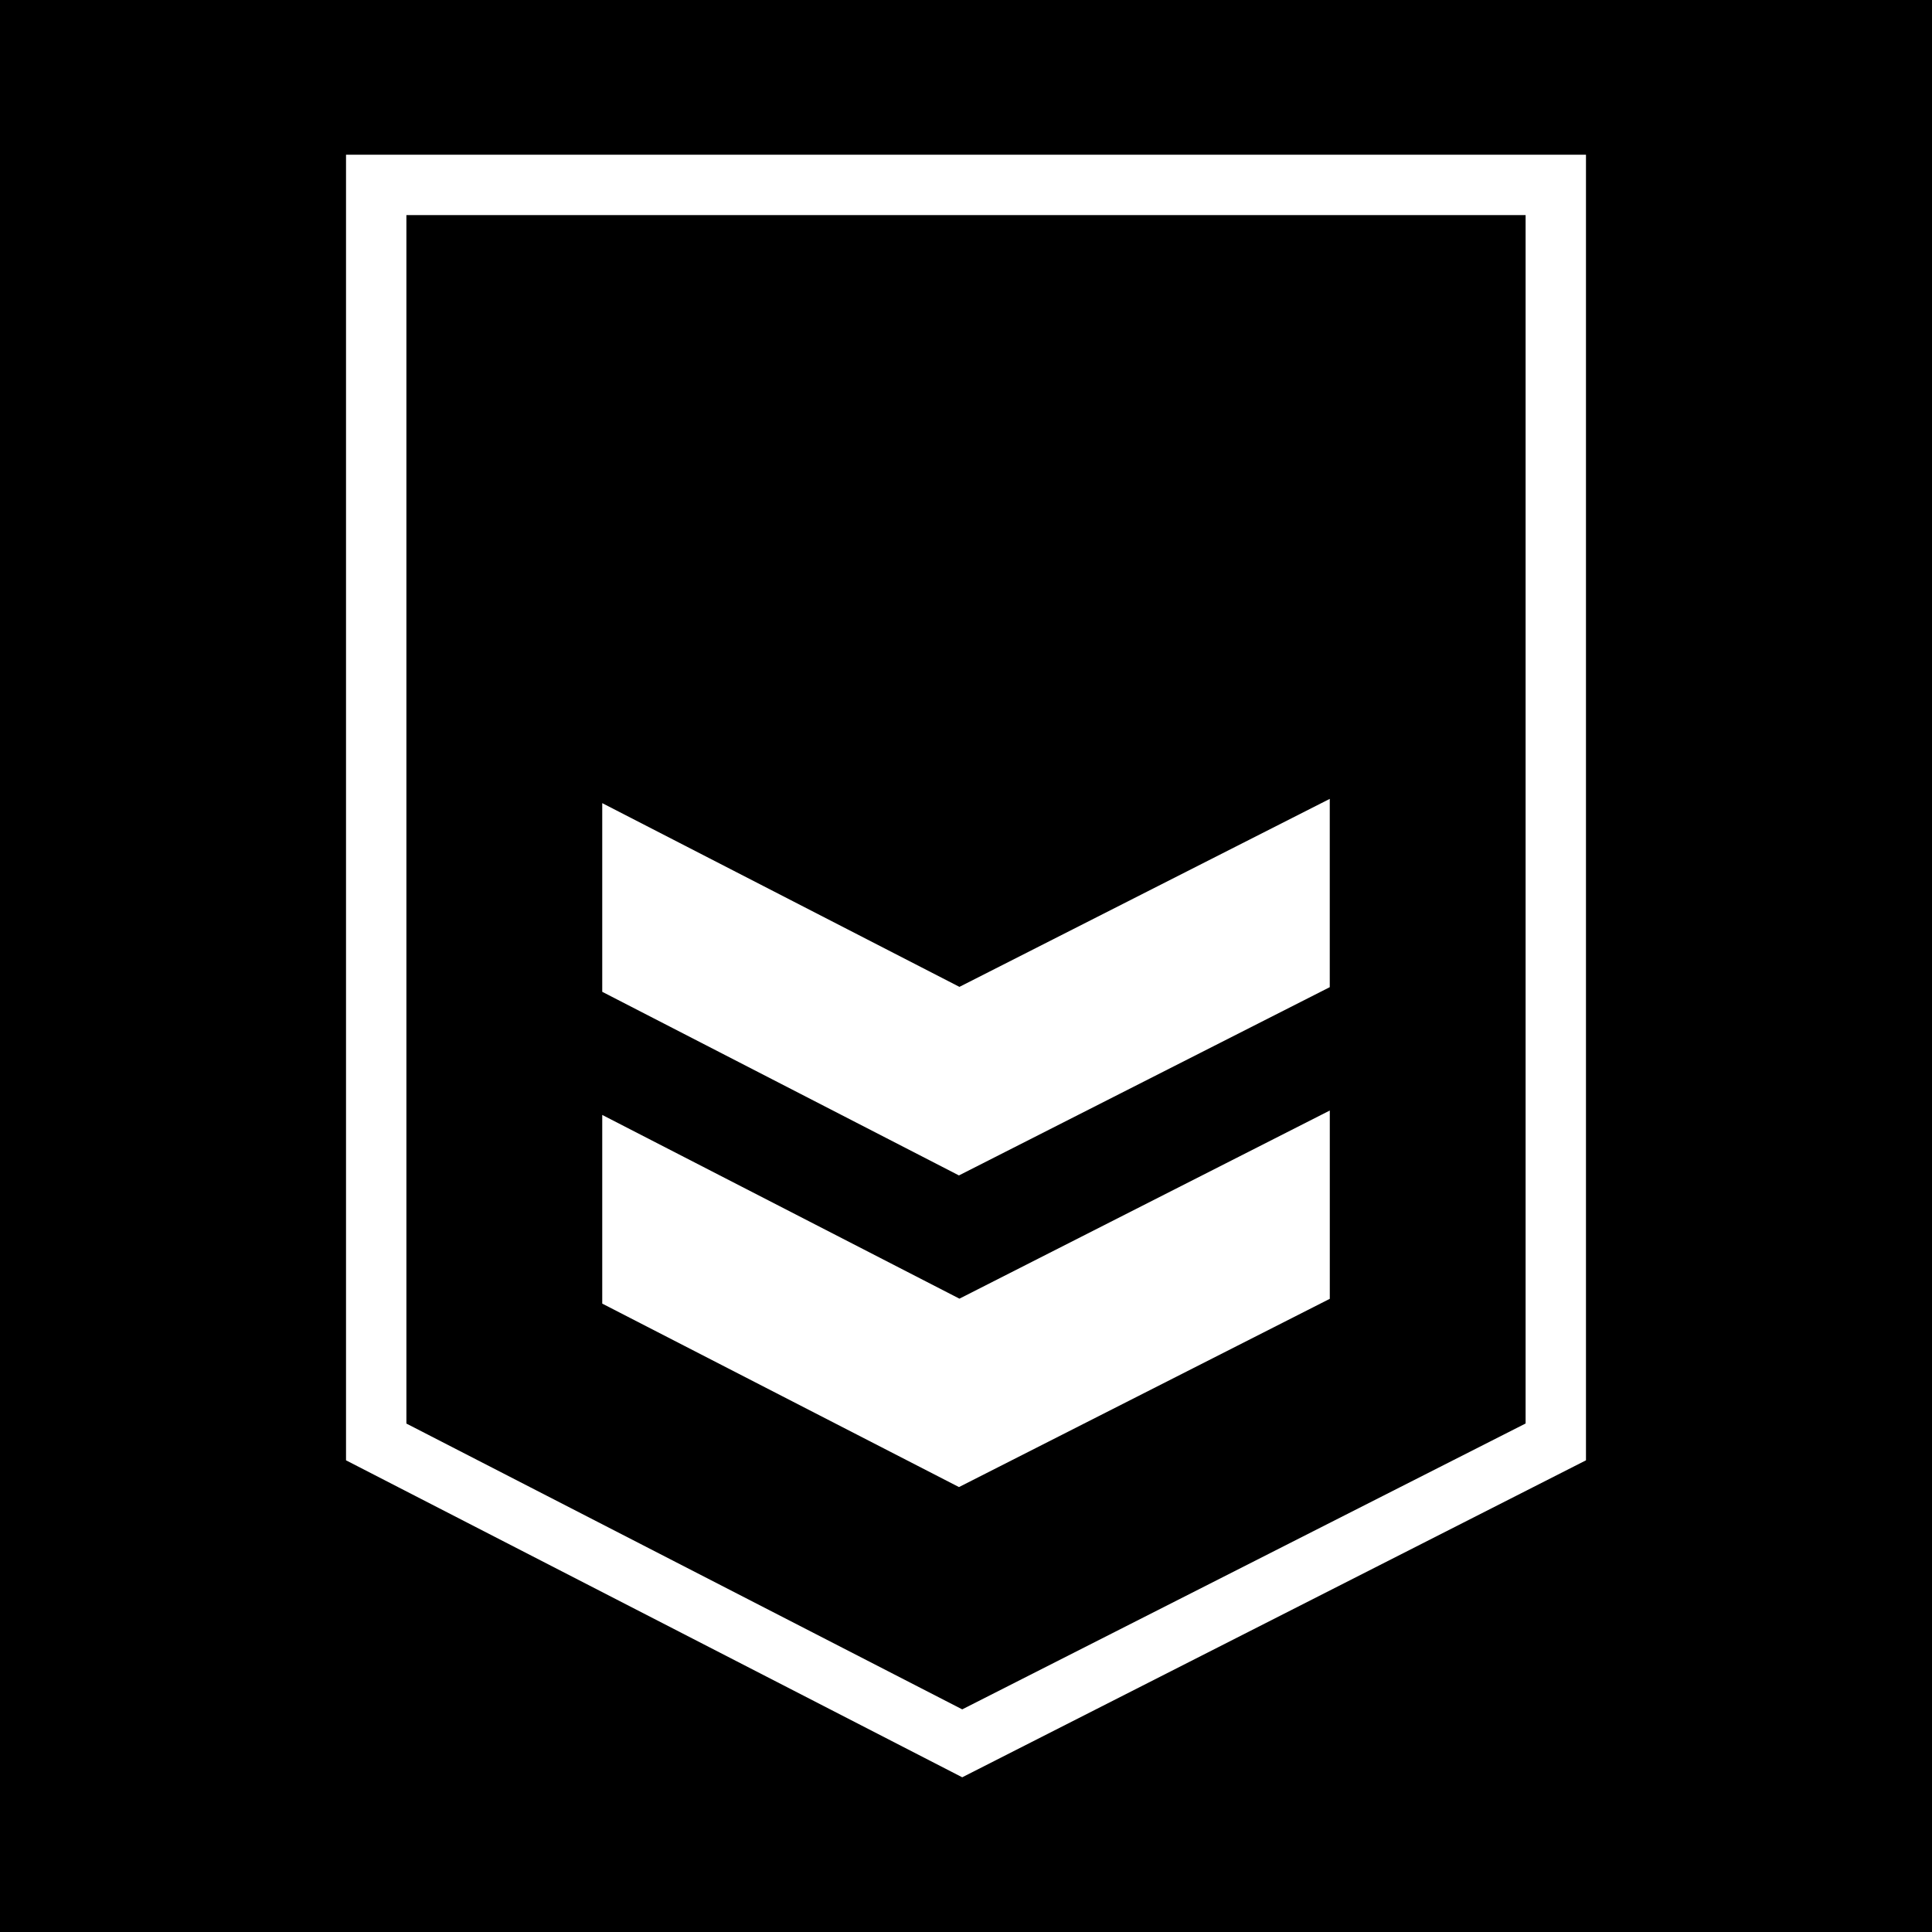
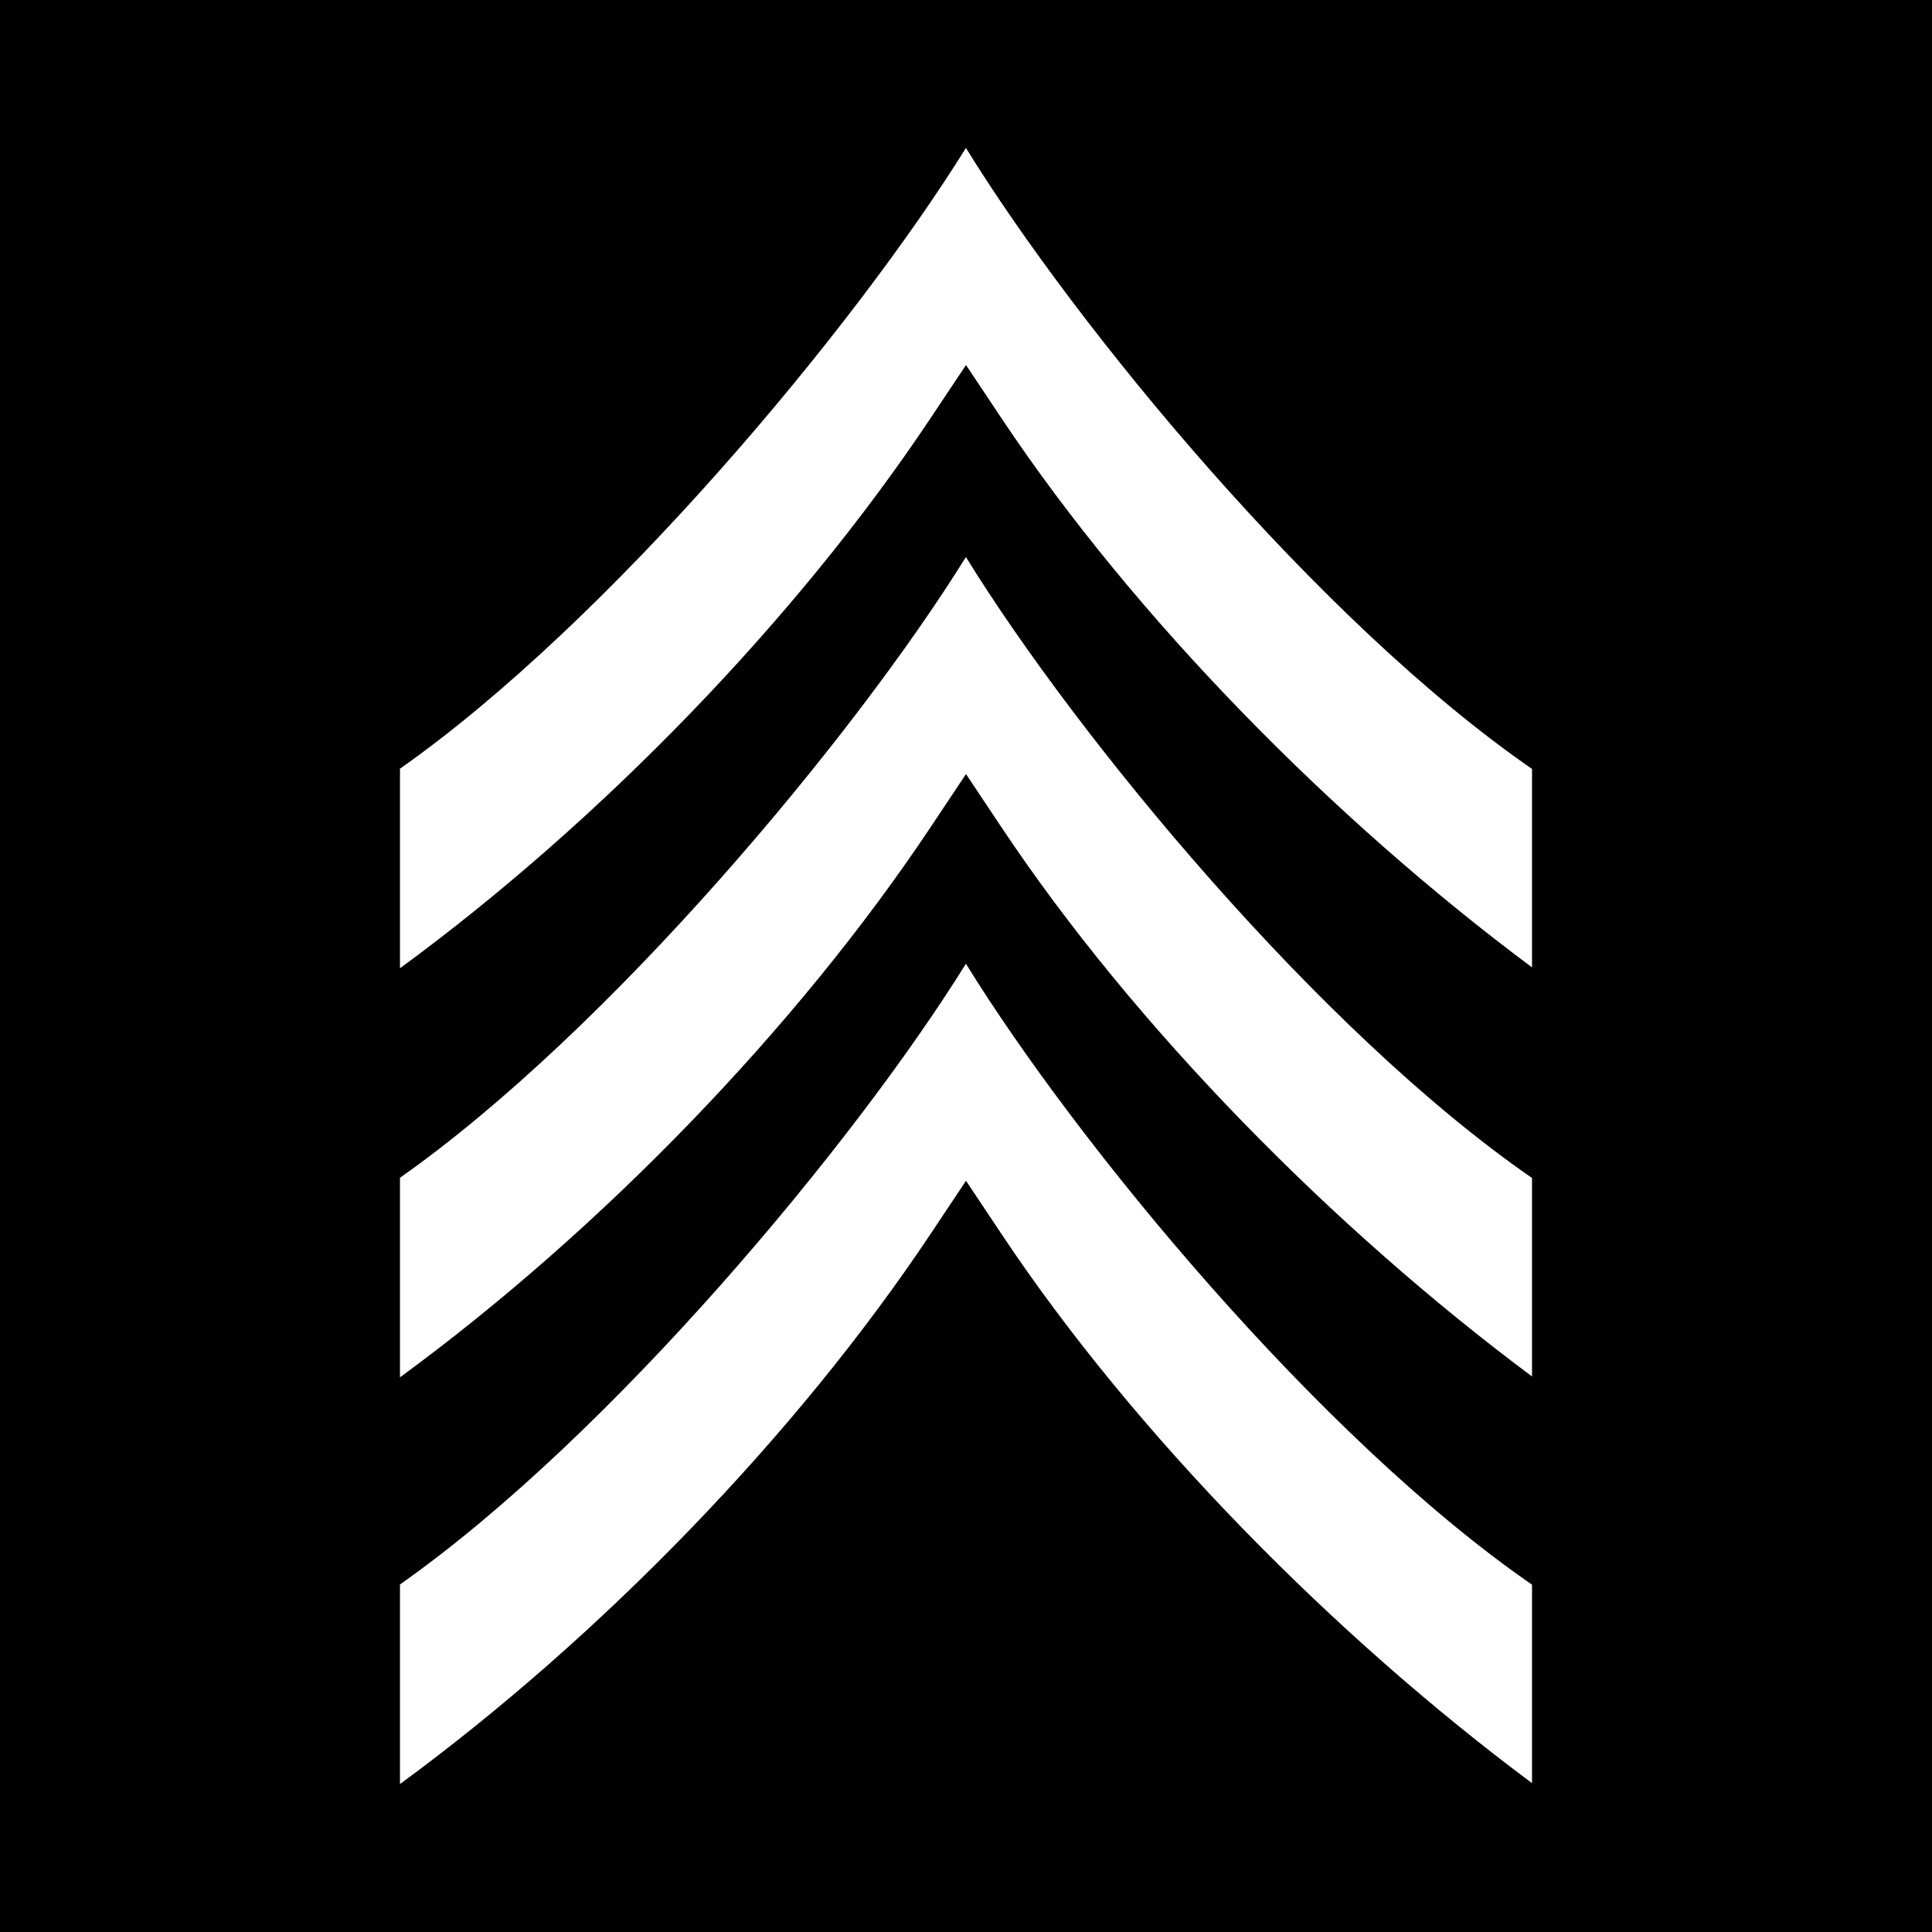
- <svg xmlns="http://www.w3.org/2000/svg" style="height: 512px; width: 512px;" viewBox="0 0 512 512">
+ <svg xmlns="http://www.w3.org/2000/svg" viewBox="0 0 512 512" style="height: 512px; width: 512px;">
  <path d="M0 0h512v512H0z" fill="#000" fill-opacity="1" />
-   <g class="" style="" transform="translate(0,0)">
-     <path d="M255 471L91.7 387V41h328.6v346zm-147.3-93.74L255 453l149.3-75.76V57H107.7v320.26zm146.43-65.76l98.27-49.89v-49.9l-98.14 49.82-94.66-48.69v50zm.13 32.66l-94.66-48.69v50l94.54 48.62 98.27-49.89v-49.9z" fill="#fff" fill-opacity="1" />
+   <g class="" transform="translate(0,0)" style="">
+     <path d="M255.978 39.21C226.38 86.89 161.383 164.77 106 203.713V256.6c53.113-38.92 105.113-92.538 140.56-145.71L256 96.735l9.44 14.157c35.333 53 87.963 106.298 140.56 145.473V203.77C349.61 164.835 285.346 86.825 255.978 39.21zm0 108.406C226.38 195.293 161.383 273.174 106 312.116v52.89C159.113 326.09 211.113 272.47 246.56 219.3l9.44-14.16 9.44 14.16c35.333 53 87.963 106.298 140.56 145.473v-52.597c-56.39-38.937-120.654-116.944-150.022-164.557zm0 107.782C226.38 303.075 161.383 380.956 106 419.898v52.89c53.113-38.918 105.113-92.536 140.56-145.707l9.44-14.16 9.44 14.16c35.333 53 87.963 106.298 140.56 145.473v-52.597c-56.39-38.938-120.654-116.945-150.022-164.558z" fill="#fff" fill-opacity="1" />
  </g>
</svg>
